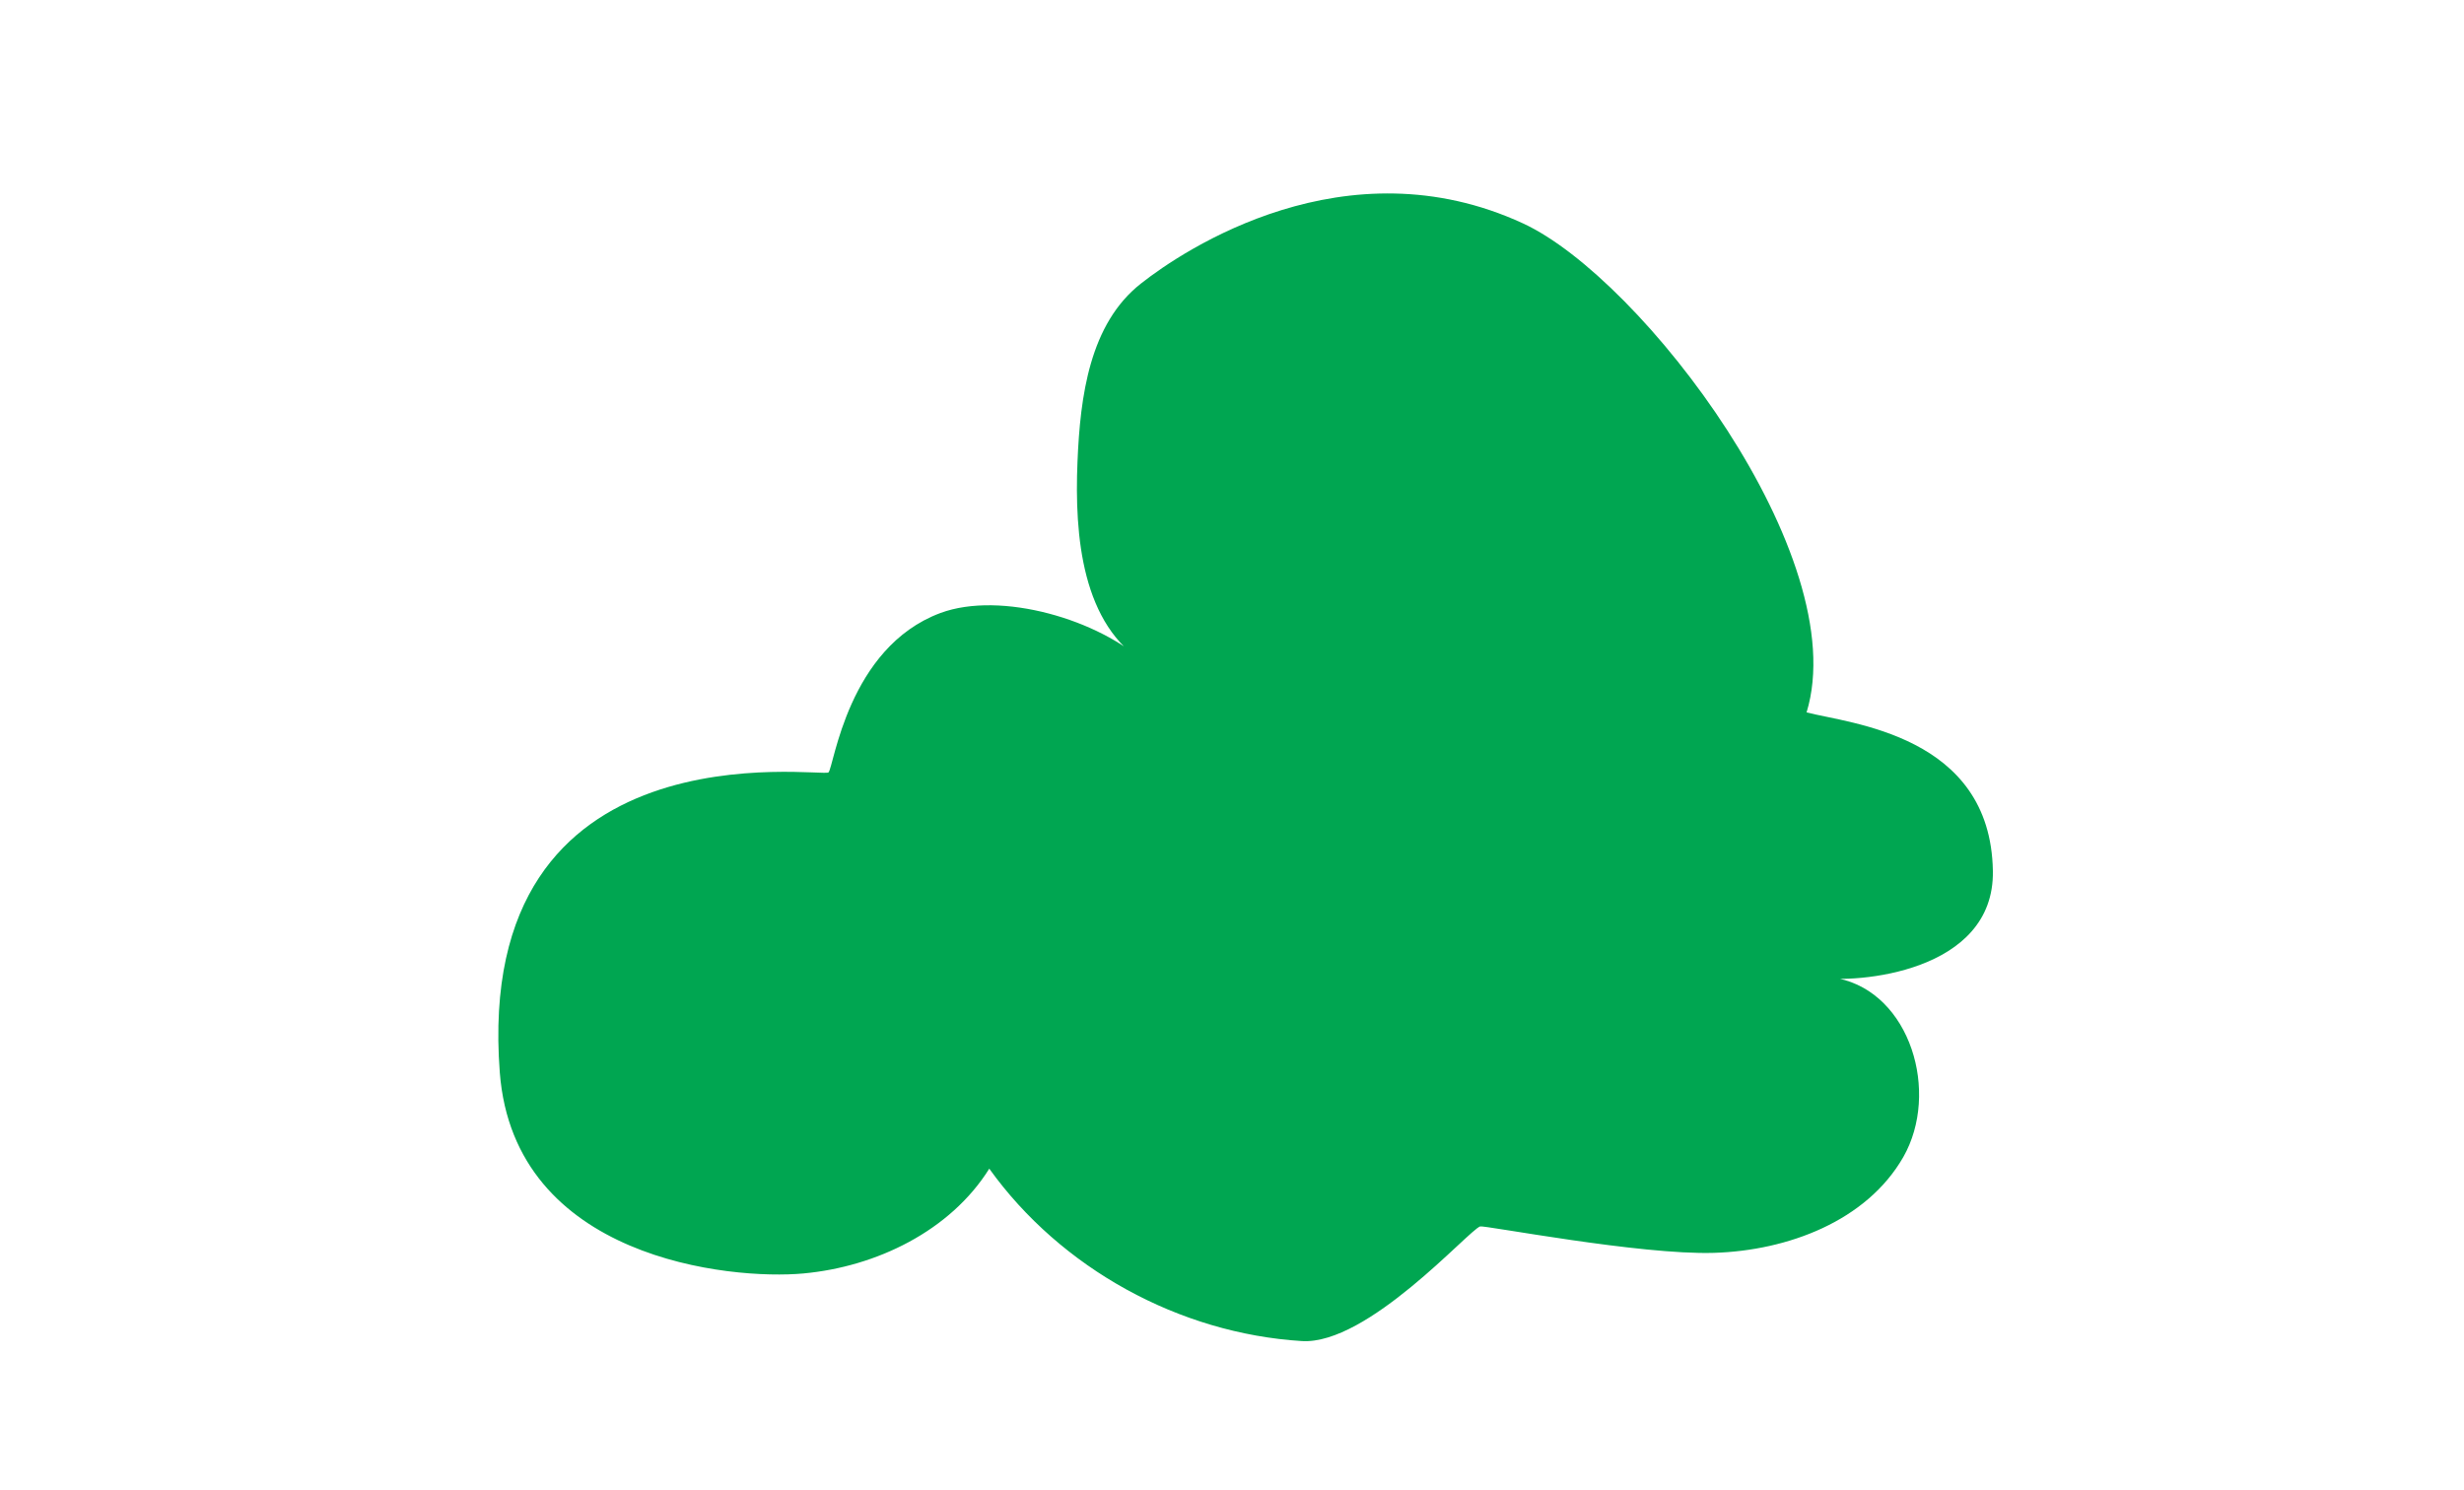
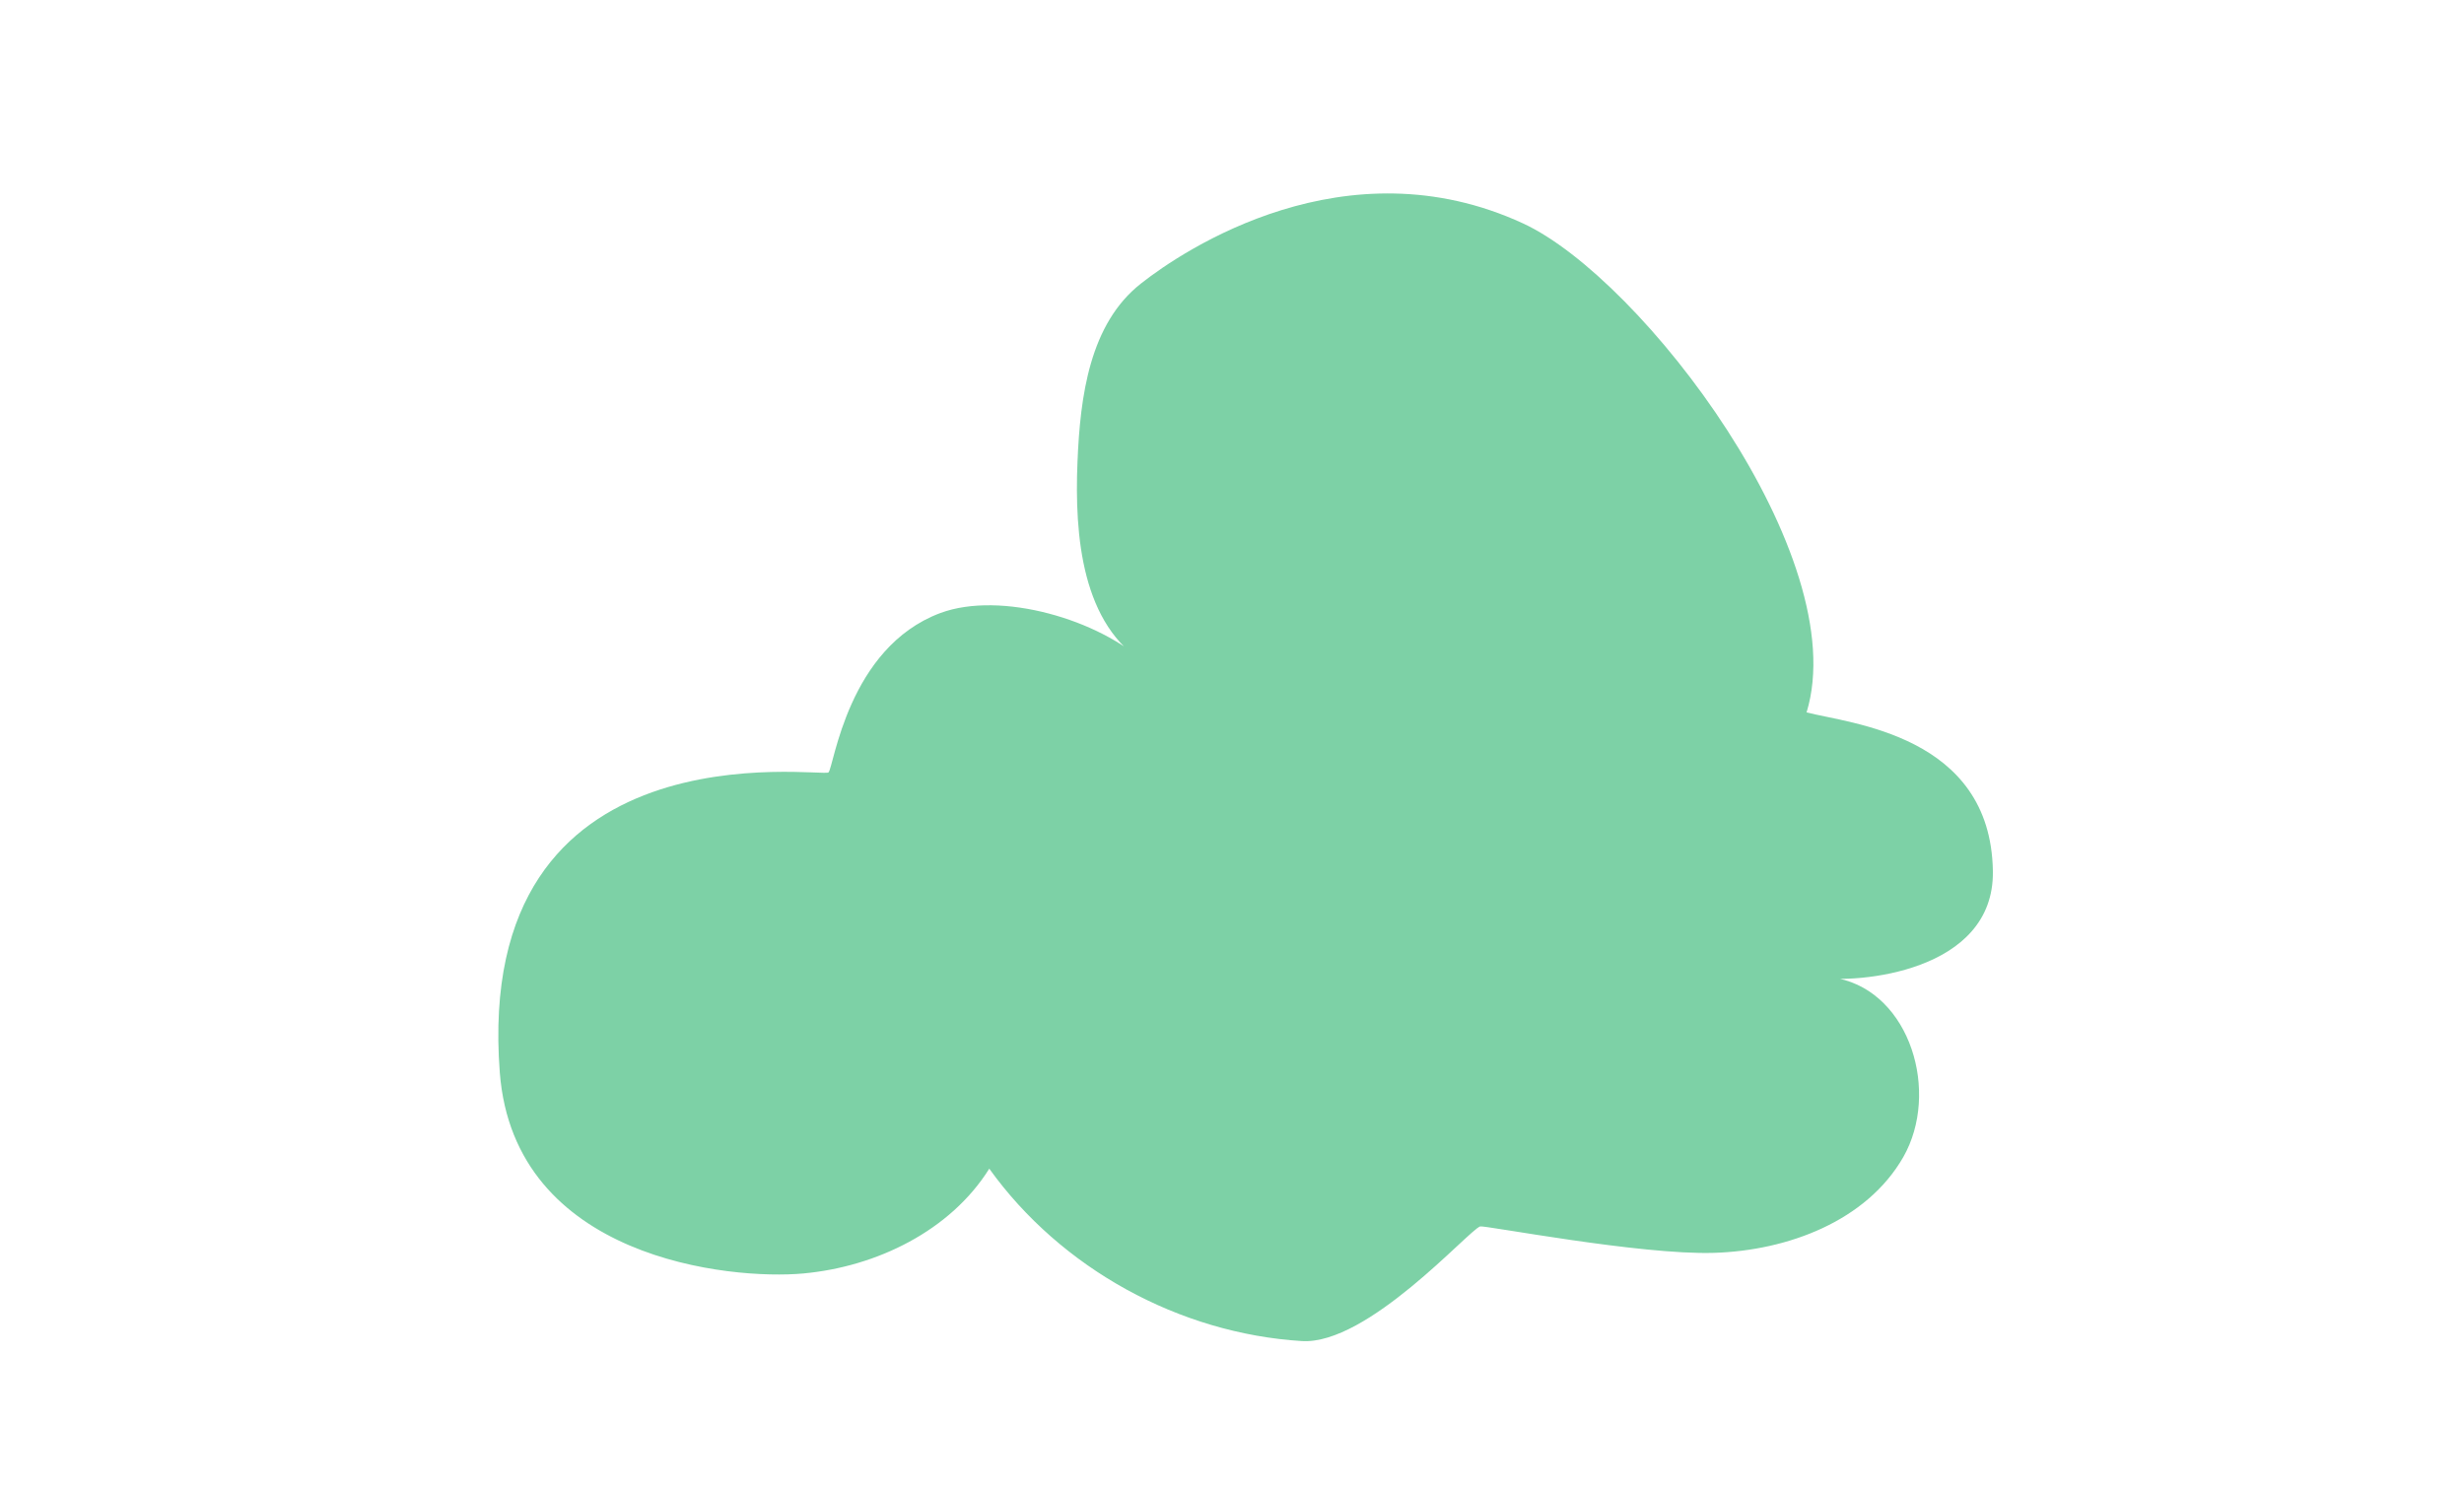
<svg xmlns="http://www.w3.org/2000/svg" version="1.1" id="single_cloud" x="0px" y="0px" viewBox="0 0 550.2 332.7" style="enable-background:new 0 0 550.2 332.7;" xml:space="preserve">
  <style type="text/css">
		.st011{fill:#EC008C;}
	</style>
-   <path class="st011" d="M406,218.3c8.5,1.4,39.4-1.1,39-23.8c-0.5-30.4-32-32.9-41.6-35.4c10.6-34.7-36.7-96.9-63.3-109.2   c-39.6-18.3-75.8,5.9-85.3,13.4c-11.5,9-13.6,25.2-14.2,39.8c-0.7,16.7,1,36.6,15.4,45.2c-10.4-9.9-32.5-16.4-46-11.4   c-20.7,7.7-23.8,34.4-25,35.6c-1.2,1.2-79.4-11.7-73.4,67c3.2,41.7,51.5,46.4,67.8,44.9s32.8-9.5,41.5-23.4   c16,22.3,42.4,36.8,69.8,38.5c14.7,0.9,37.2-24.7,39.8-25.6c1-0.3,35.7,6.4,52.2,5.9c16.5-0.5,34.1-7.1,42.3-21.4   c8.2-14.4,1.6-36.6-14.6-39.9L406,218.3z" style="fill: #00a651;" />
+   <path class="st011" d="M406,218.3c8.5,1.4,39.4-1.1,39-23.8c-0.5-30.4-32-32.9-41.6-35.4c10.6-34.7-36.7-96.9-63.3-109.2   c-39.6-18.3-75.8,5.9-85.3,13.4c-11.5,9-13.6,25.2-14.2,39.8c-0.7,16.7,1,36.6,15.4,45.2c-10.4-9.9-32.5-16.4-46-11.4   c-20.7,7.7-23.8,34.4-25,35.6c-1.2,1.2-79.4-11.7-73.4,67c3.2,41.7,51.5,46.4,67.8,44.9s32.8-9.5,41.5-23.4   c16,22.3,42.4,36.8,69.8,38.5c14.7,0.9,37.2-24.7,39.8-25.6c1-0.3,35.7,6.4,52.2,5.9c16.5-0.5,34.1-7.1,42.3-21.4   c8.2-14.4,1.6-36.6-14.6-39.9L406,218.3z" style="fill: #00a65182;" />
</svg>
